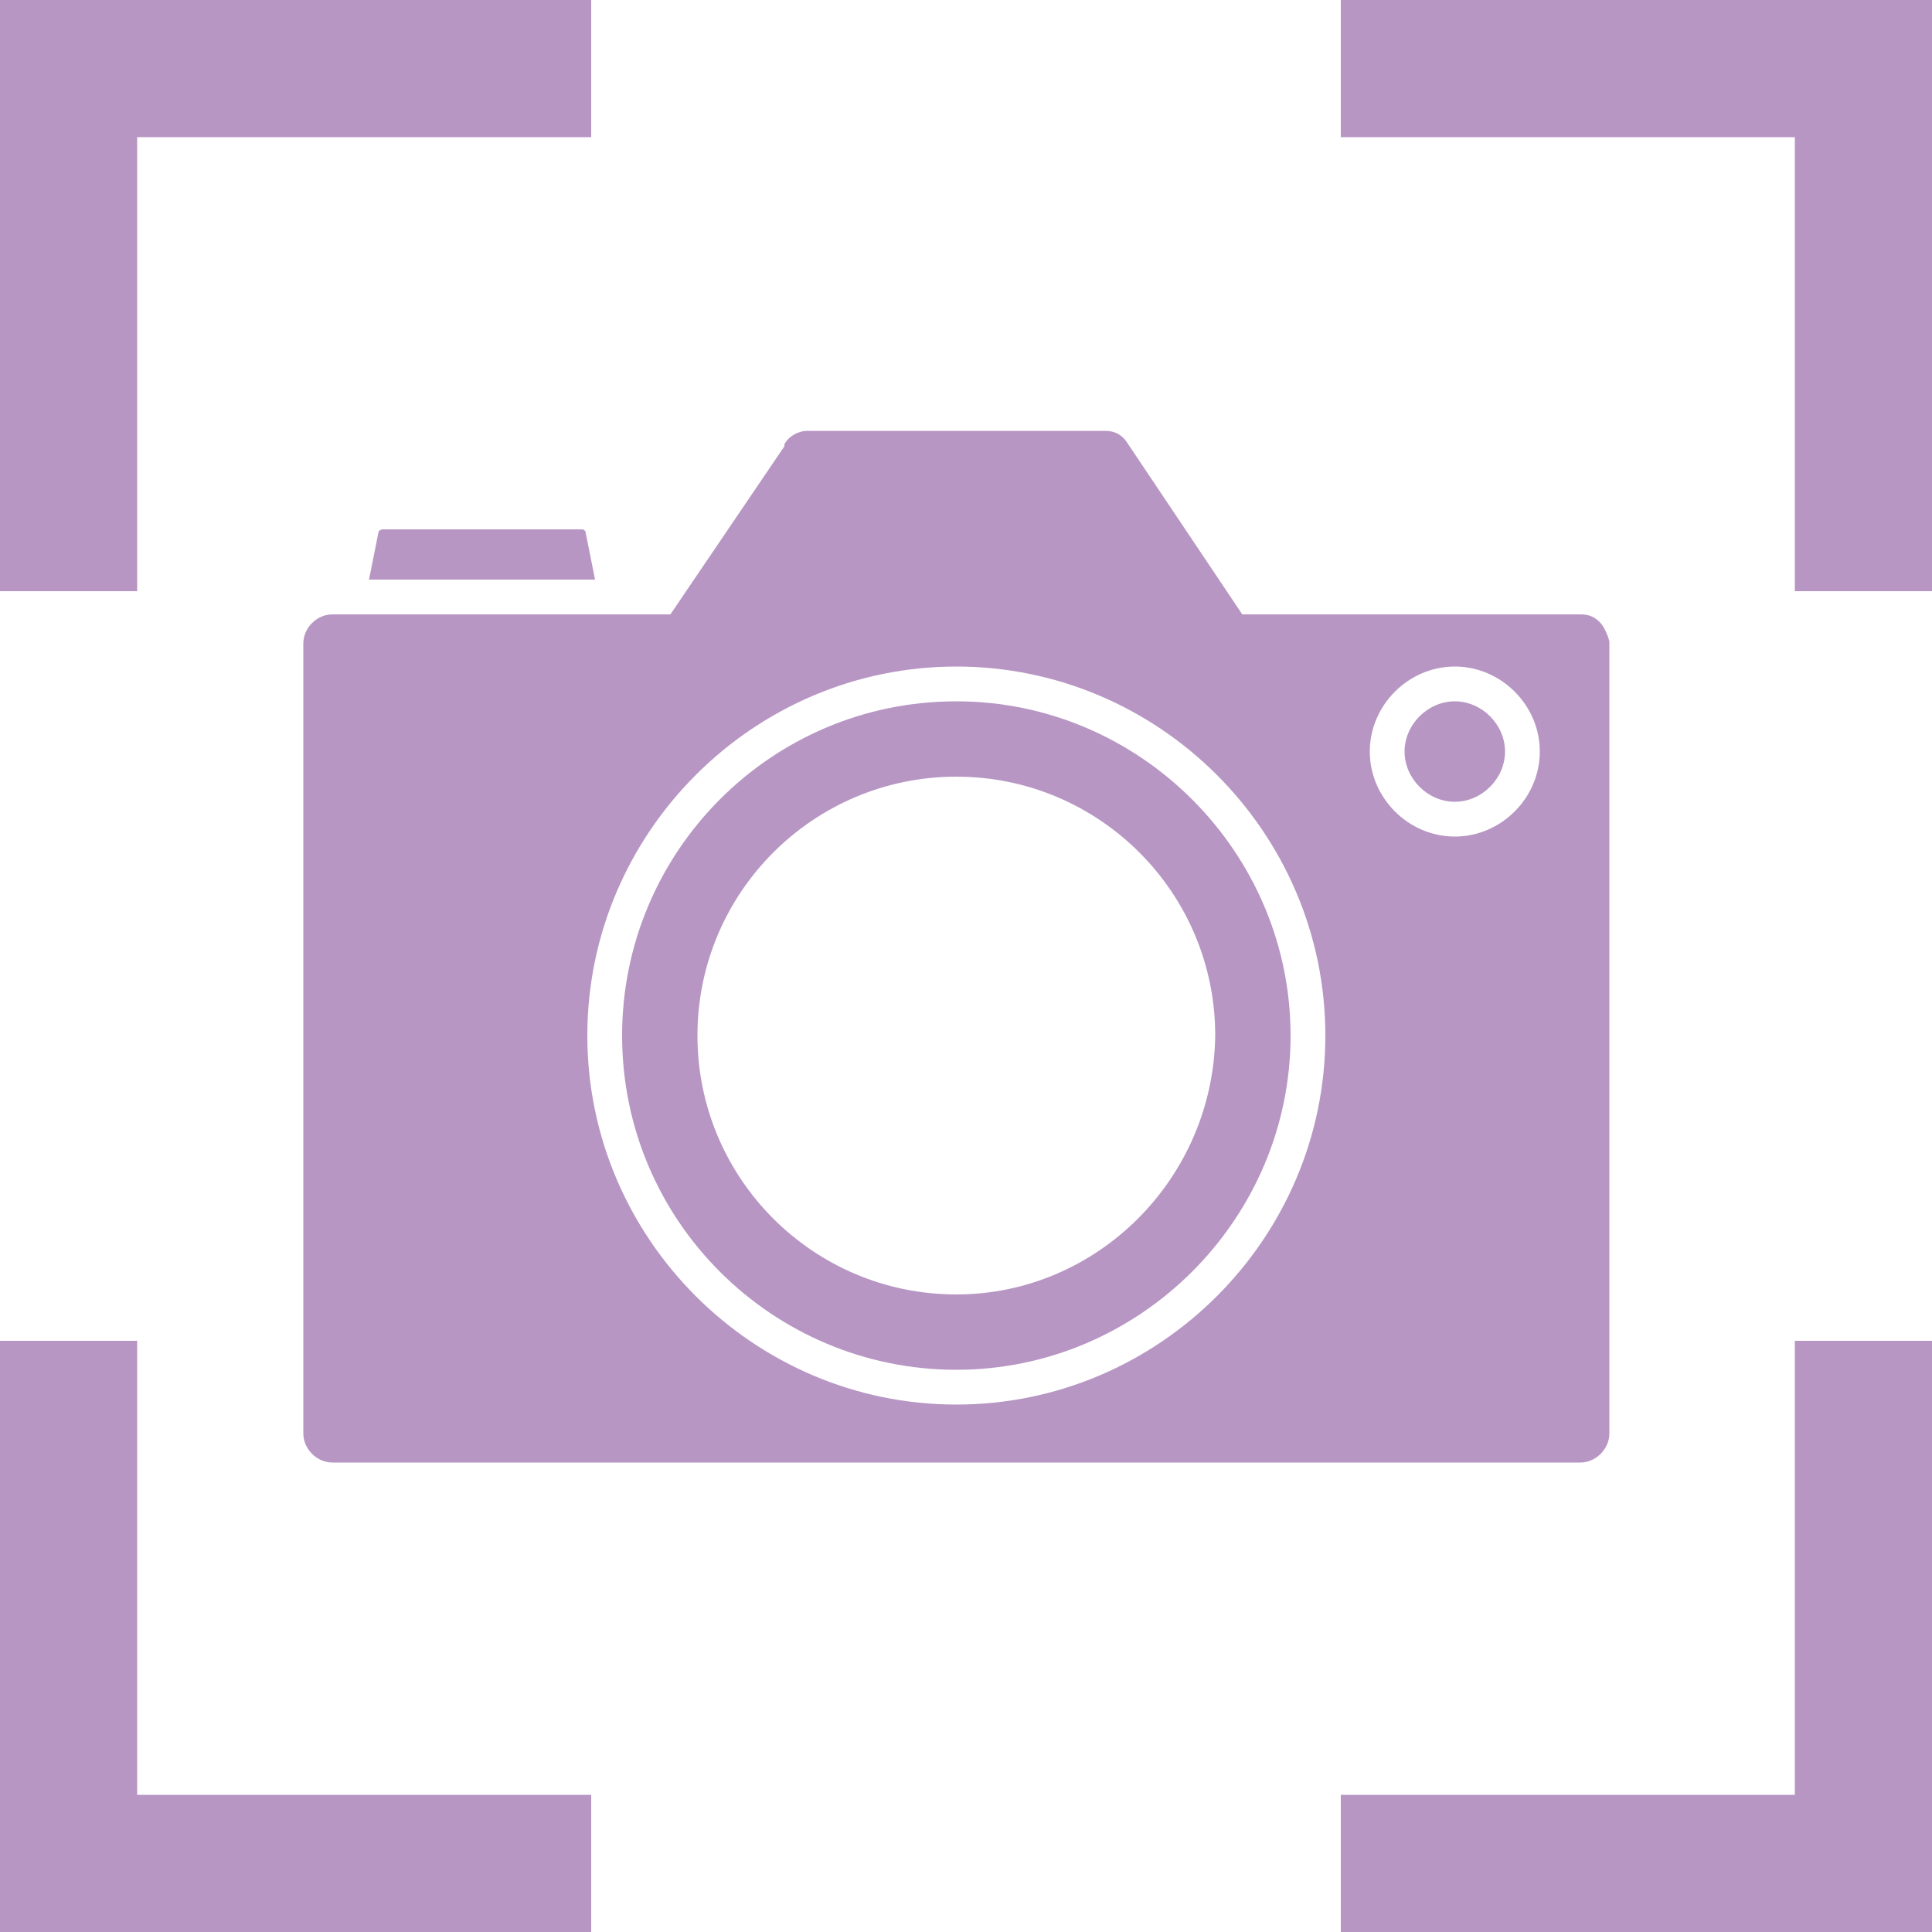
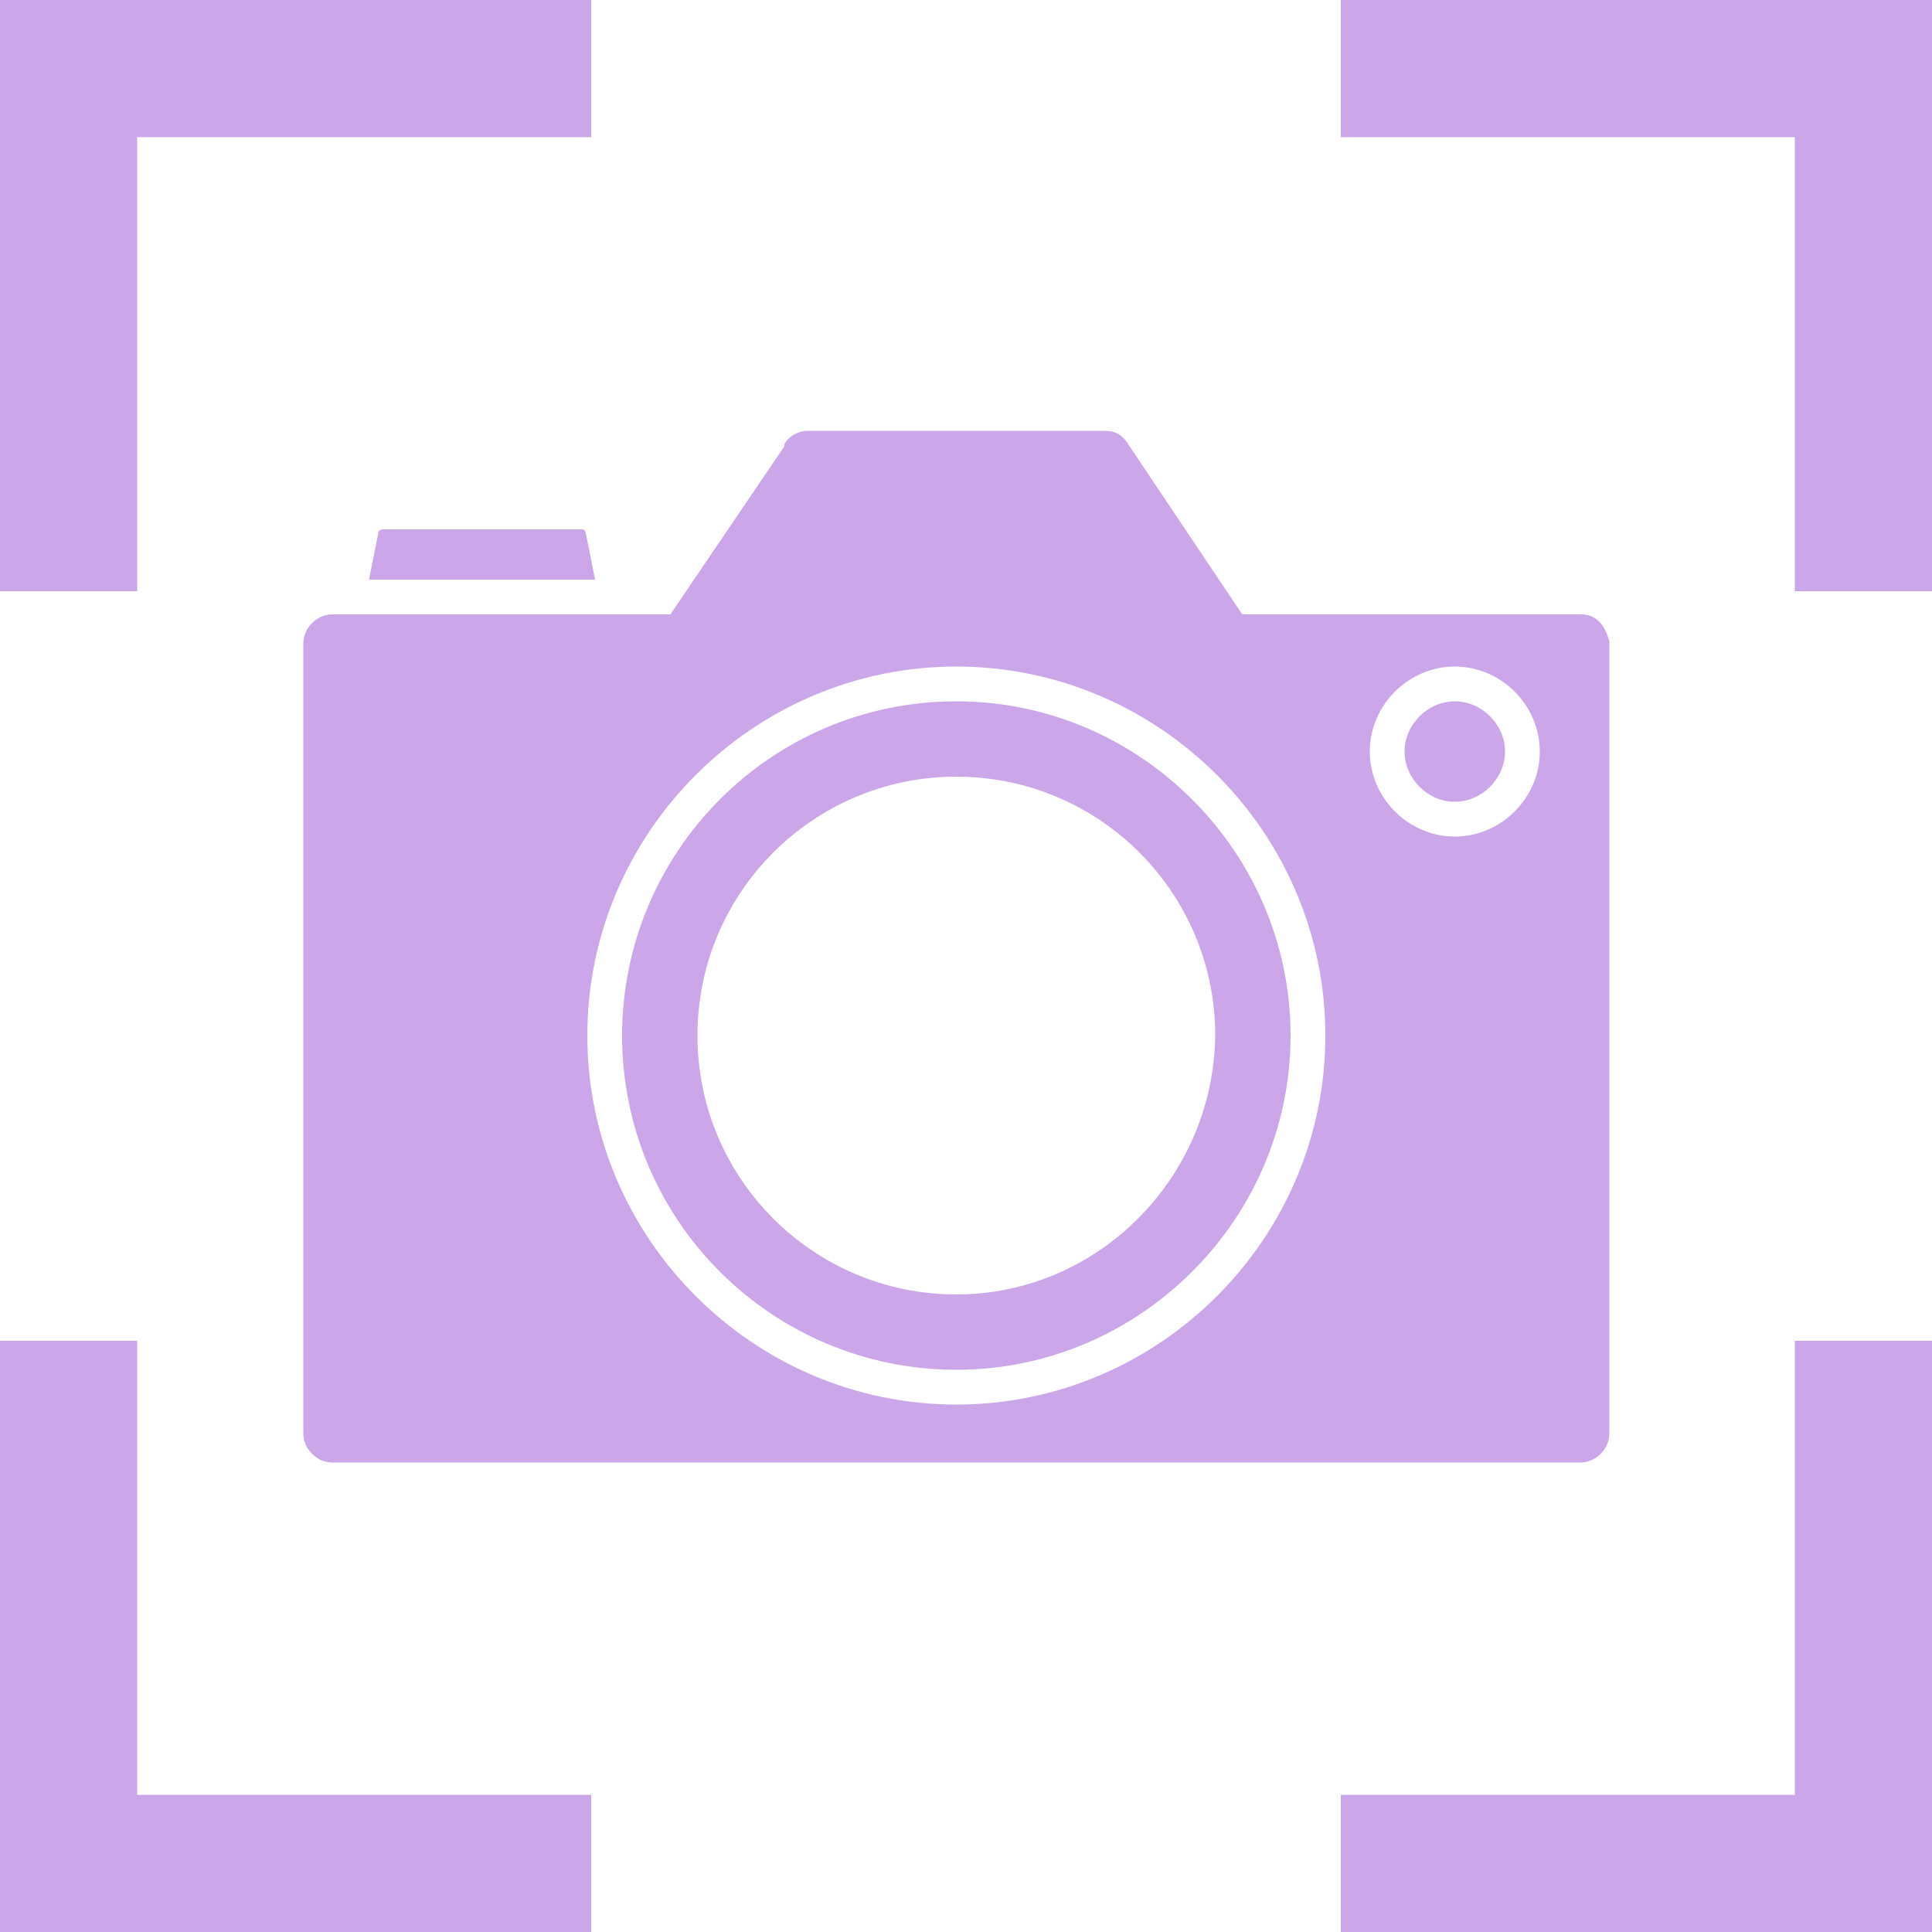
<svg xmlns="http://www.w3.org/2000/svg" version="1.1" id="레이어_1" x="0px" y="0px" viewBox="0 0 100 100" style="enable-background:new 0 0 100 100;" xml:space="preserve">
  <style type="text/css">
- 	.st0{fill:#B796C4;}
+ 	.st0{fill:#CBA6E8;}
</style>
-   <path class="st0" d="M49.5,36.3c-9.6,0-17.3,7.8-17.3,17.3c0,9.6,7.8,17.3,17.3,17.3s17.3-7.8,17.3-17.3  C66.8,44.1,59,36.3,49.5,36.3z M49.5,67c-7.4,0-13.4-6-13.4-13.4c0-7.4,6-13.4,13.4-13.4c7.4,0,13.4,6,13.4,13.4  C62.8,61,56.8,67,49.5,67z" />
+   <path class="st0" d="M49.5,36.3c-9.6,0-17.3,7.8-17.3,17.3c0,9.6,7.8,17.3,17.3,17.3s17.3-7.8,17.3-17.3S59,36.3,49.5,36.3z   M49.5,67c-7.4,0-13.4-6-13.4-13.4s6-13.4,13.4-13.4s13.4,6,13.4,13.4C62.8,61,56.8,67,49.5,67z" />
  <path class="st0" d="M30.3,27.5c-0.1-0.1-0.1-0.1-0.2-0.1H19.8c-0.1,0-0.2,0.1-0.2,0.1L19.1,30h11.7L30.3,27.5z" />
-   <path class="st0" d="M82.8,32.2c-0.3-0.3-0.6-0.4-1-0.4H64.3l-5.9-8.8c-0.3-0.5-0.7-0.7-1.2-0.7H41.8c-0.5,0-1,0.3-1.2,0.7l0,0.1  l-5.9,8.7H17.2c-0.8,0-1.5,0.7-1.5,1.5v40.9c0,0.8,0.7,1.5,1.5,1.5h64.6c0.8,0,1.5-0.7,1.5-1.5h0V33.2C83.2,32.8,83,32.4,82.8,32.2z   M49.5,72.7c-10.5,0-19.1-8.6-19.1-19.1c0-10.5,8.6-19.1,19.1-19.1c10.5,0,19.1,8.6,19.1,19.1S60,72.7,49.5,72.7z M75.3,43.3  c-2.4,0-4.4-2-4.4-4.4c0-2.4,2-4.4,4.4-4.4c2.4,0,4.4,2,4.4,4.4C79.7,41.3,77.7,43.3,75.3,43.3z" />
-   <path class="st0" d="M75.3,36.3c-1.4,0-2.6,1.2-2.6,2.6c0,1.4,1.2,2.6,2.6,2.6c1.4,0,2.6-1.2,2.6-2.6C77.9,37.5,76.7,36.3,75.3,36.3  z" />
+   <path class="st0" d="M82.8,32.2c-0.3-0.3-0.6-0.4-1-0.4H64.3L58.4,23c-0.3-0.5-0.7-0.7-1.2-0.7H41.8c-0.5,0-1,0.3-1.2,0.7v0.1  l-5.9,8.7H17.2c-0.8,0-1.5,0.7-1.5,1.5v40.9c0,0.8,0.7,1.5,1.5,1.5h64.6c0.8,0,1.5-0.7,1.5-1.5l0,0v-41C83.2,32.8,83,32.4,82.8,32.2  z M49.5,72.7c-10.5,0-19.1-8.6-19.1-19.1S39,34.5,49.5,34.5s19.1,8.6,19.1,19.1S60,72.7,49.5,72.7z M75.3,43.3c-2.4,0-4.4-2-4.4-4.4  s2-4.4,4.4-4.4s4.4,2,4.4,4.4C79.7,41.3,77.7,43.3,75.3,43.3z" />
+   <path class="st0" d="M75.3,36.3c-1.4,0-2.6,1.2-2.6,2.6c0,1.4,1.2,2.6,2.6,2.6s2.6-1.2,2.6-2.6S76.7,36.3,75.3,36.3z" />
  <g>
    <polygon class="st0" points="7.1,7.1 30.6,7.1 30.6,0 0,0 0,30.6 7.1,30.6  " />
    <polygon class="st0" points="69.4,0 69.4,7.1 92.9,7.1 92.9,30.6 100,30.6 100,0  " />
    <polygon class="st0" points="92.9,92.9 69.4,92.9 69.4,100 100,100 100,69.4 92.9,69.4  " />
    <polygon class="st0" points="7.1,69.4 0,69.4 0,100 30.6,100 30.6,92.9 7.1,92.9  " />
  </g>
</svg>
